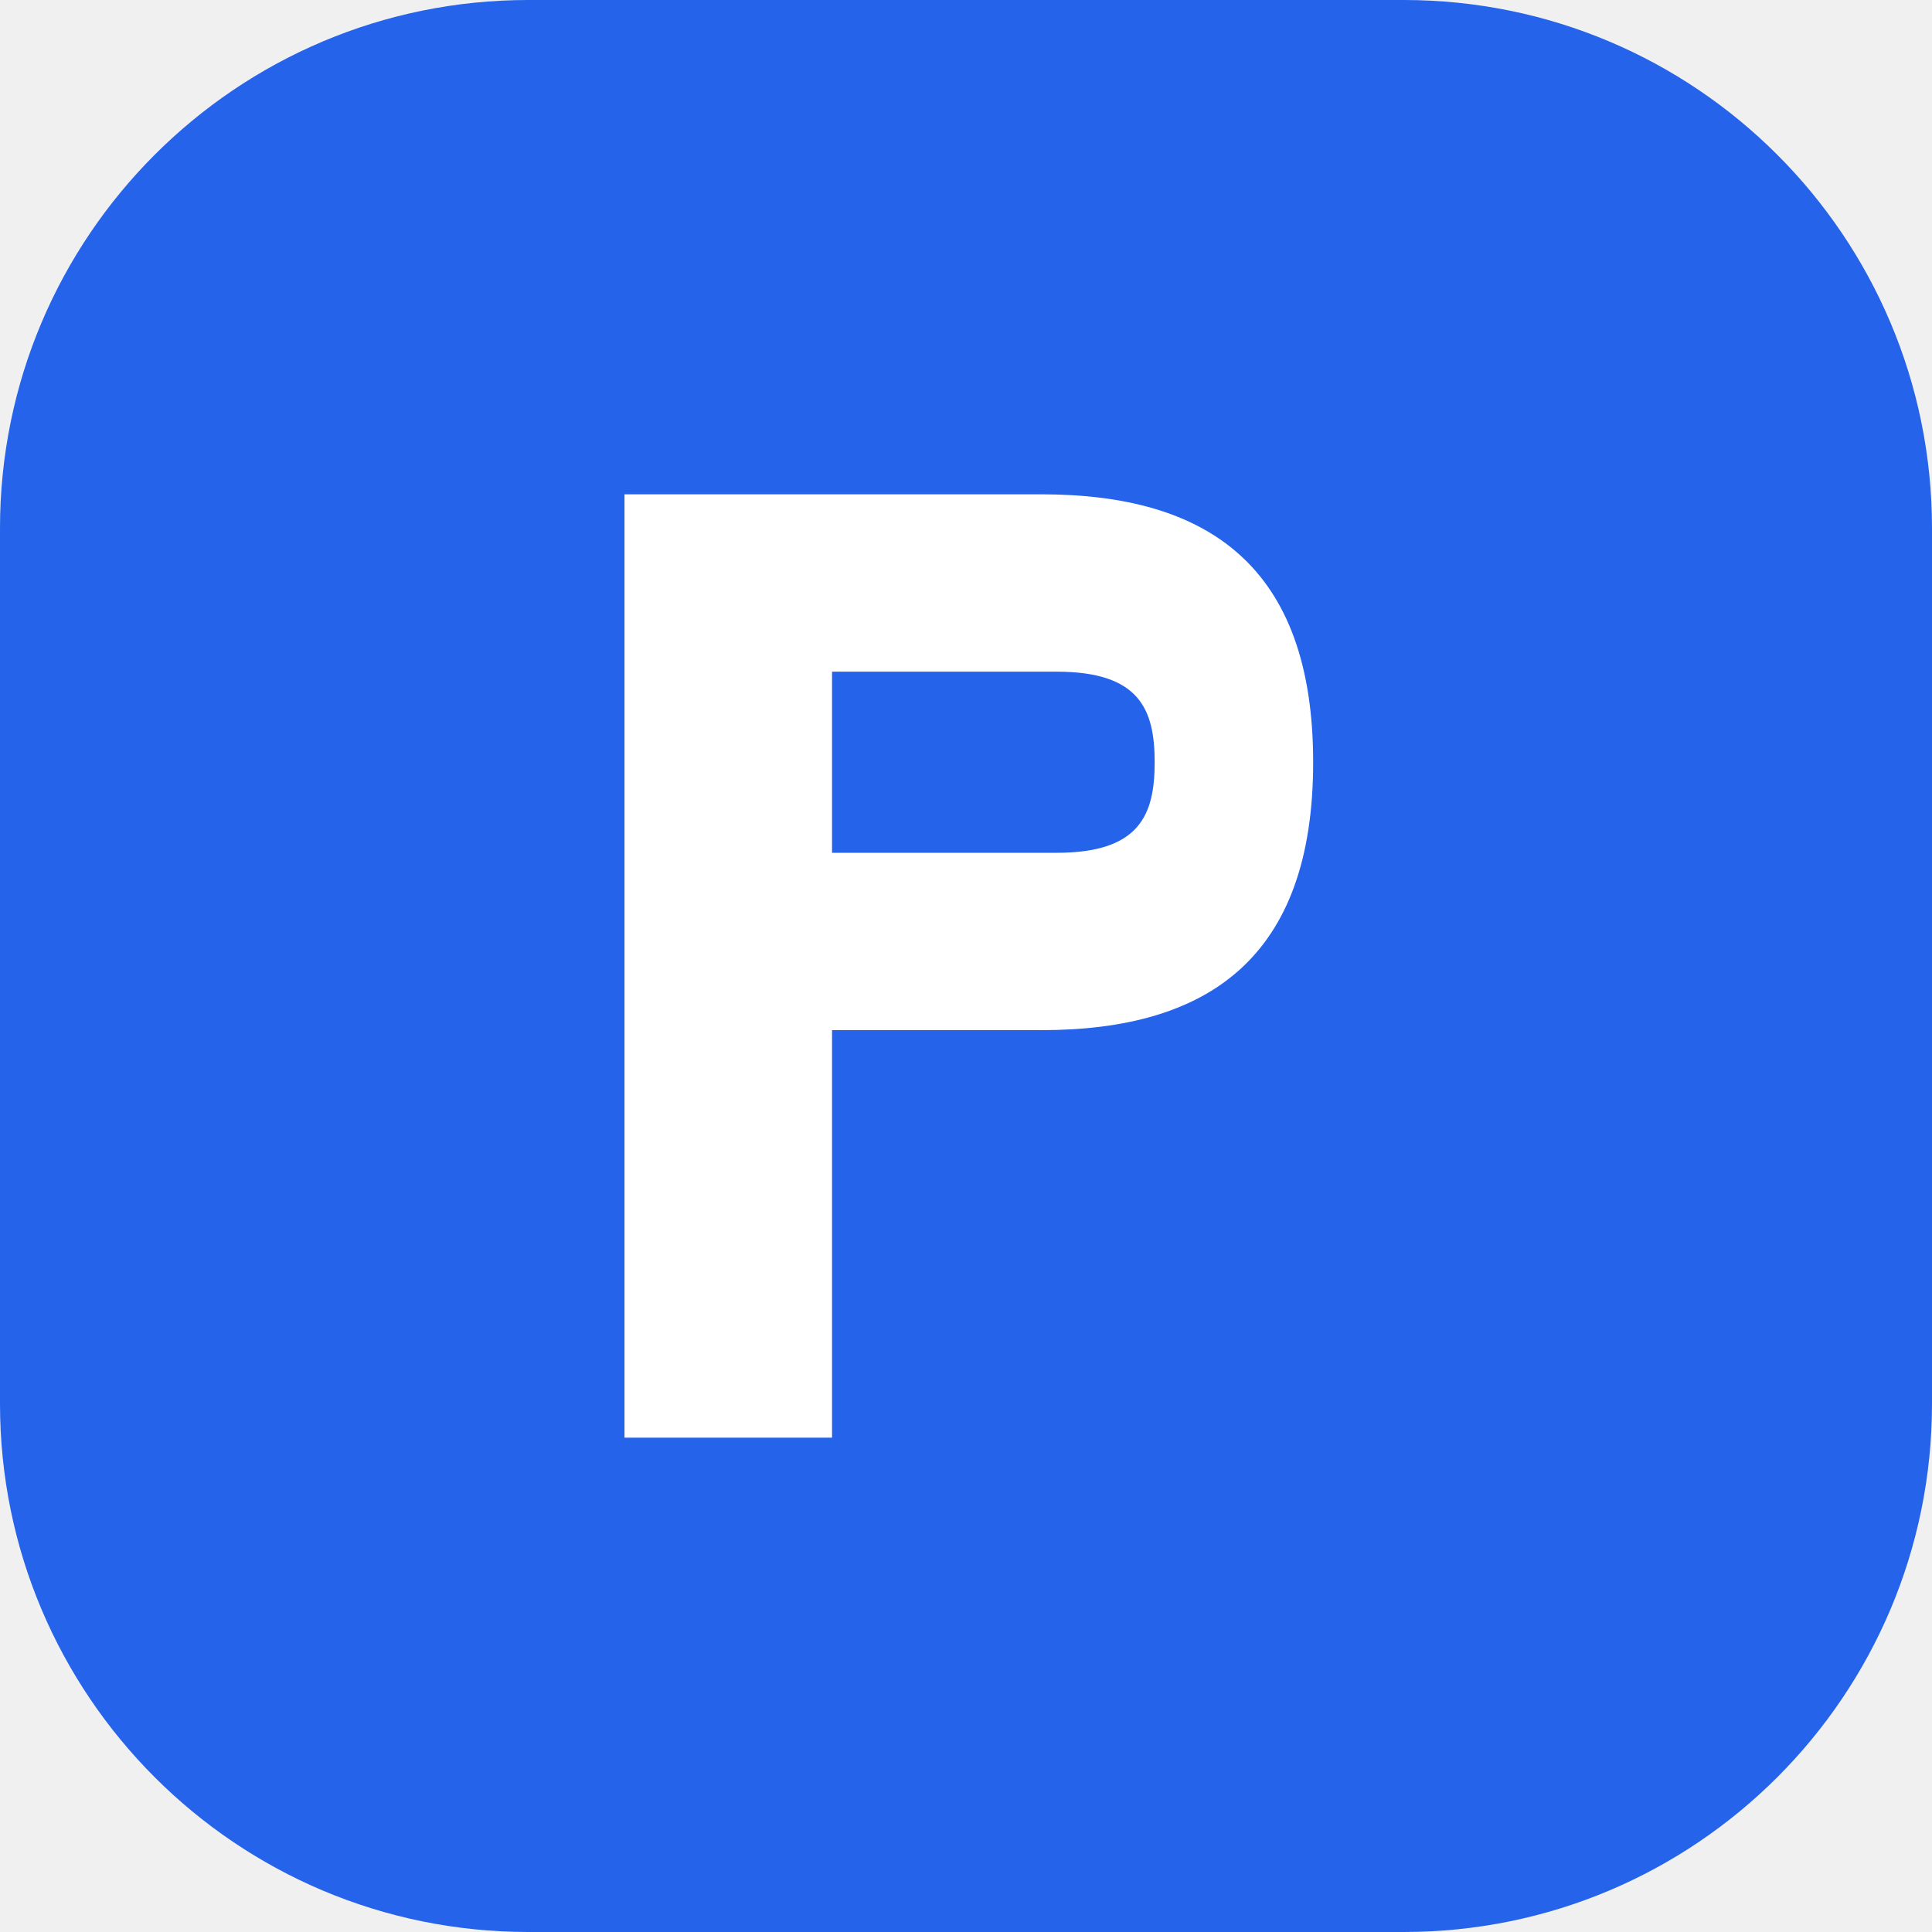
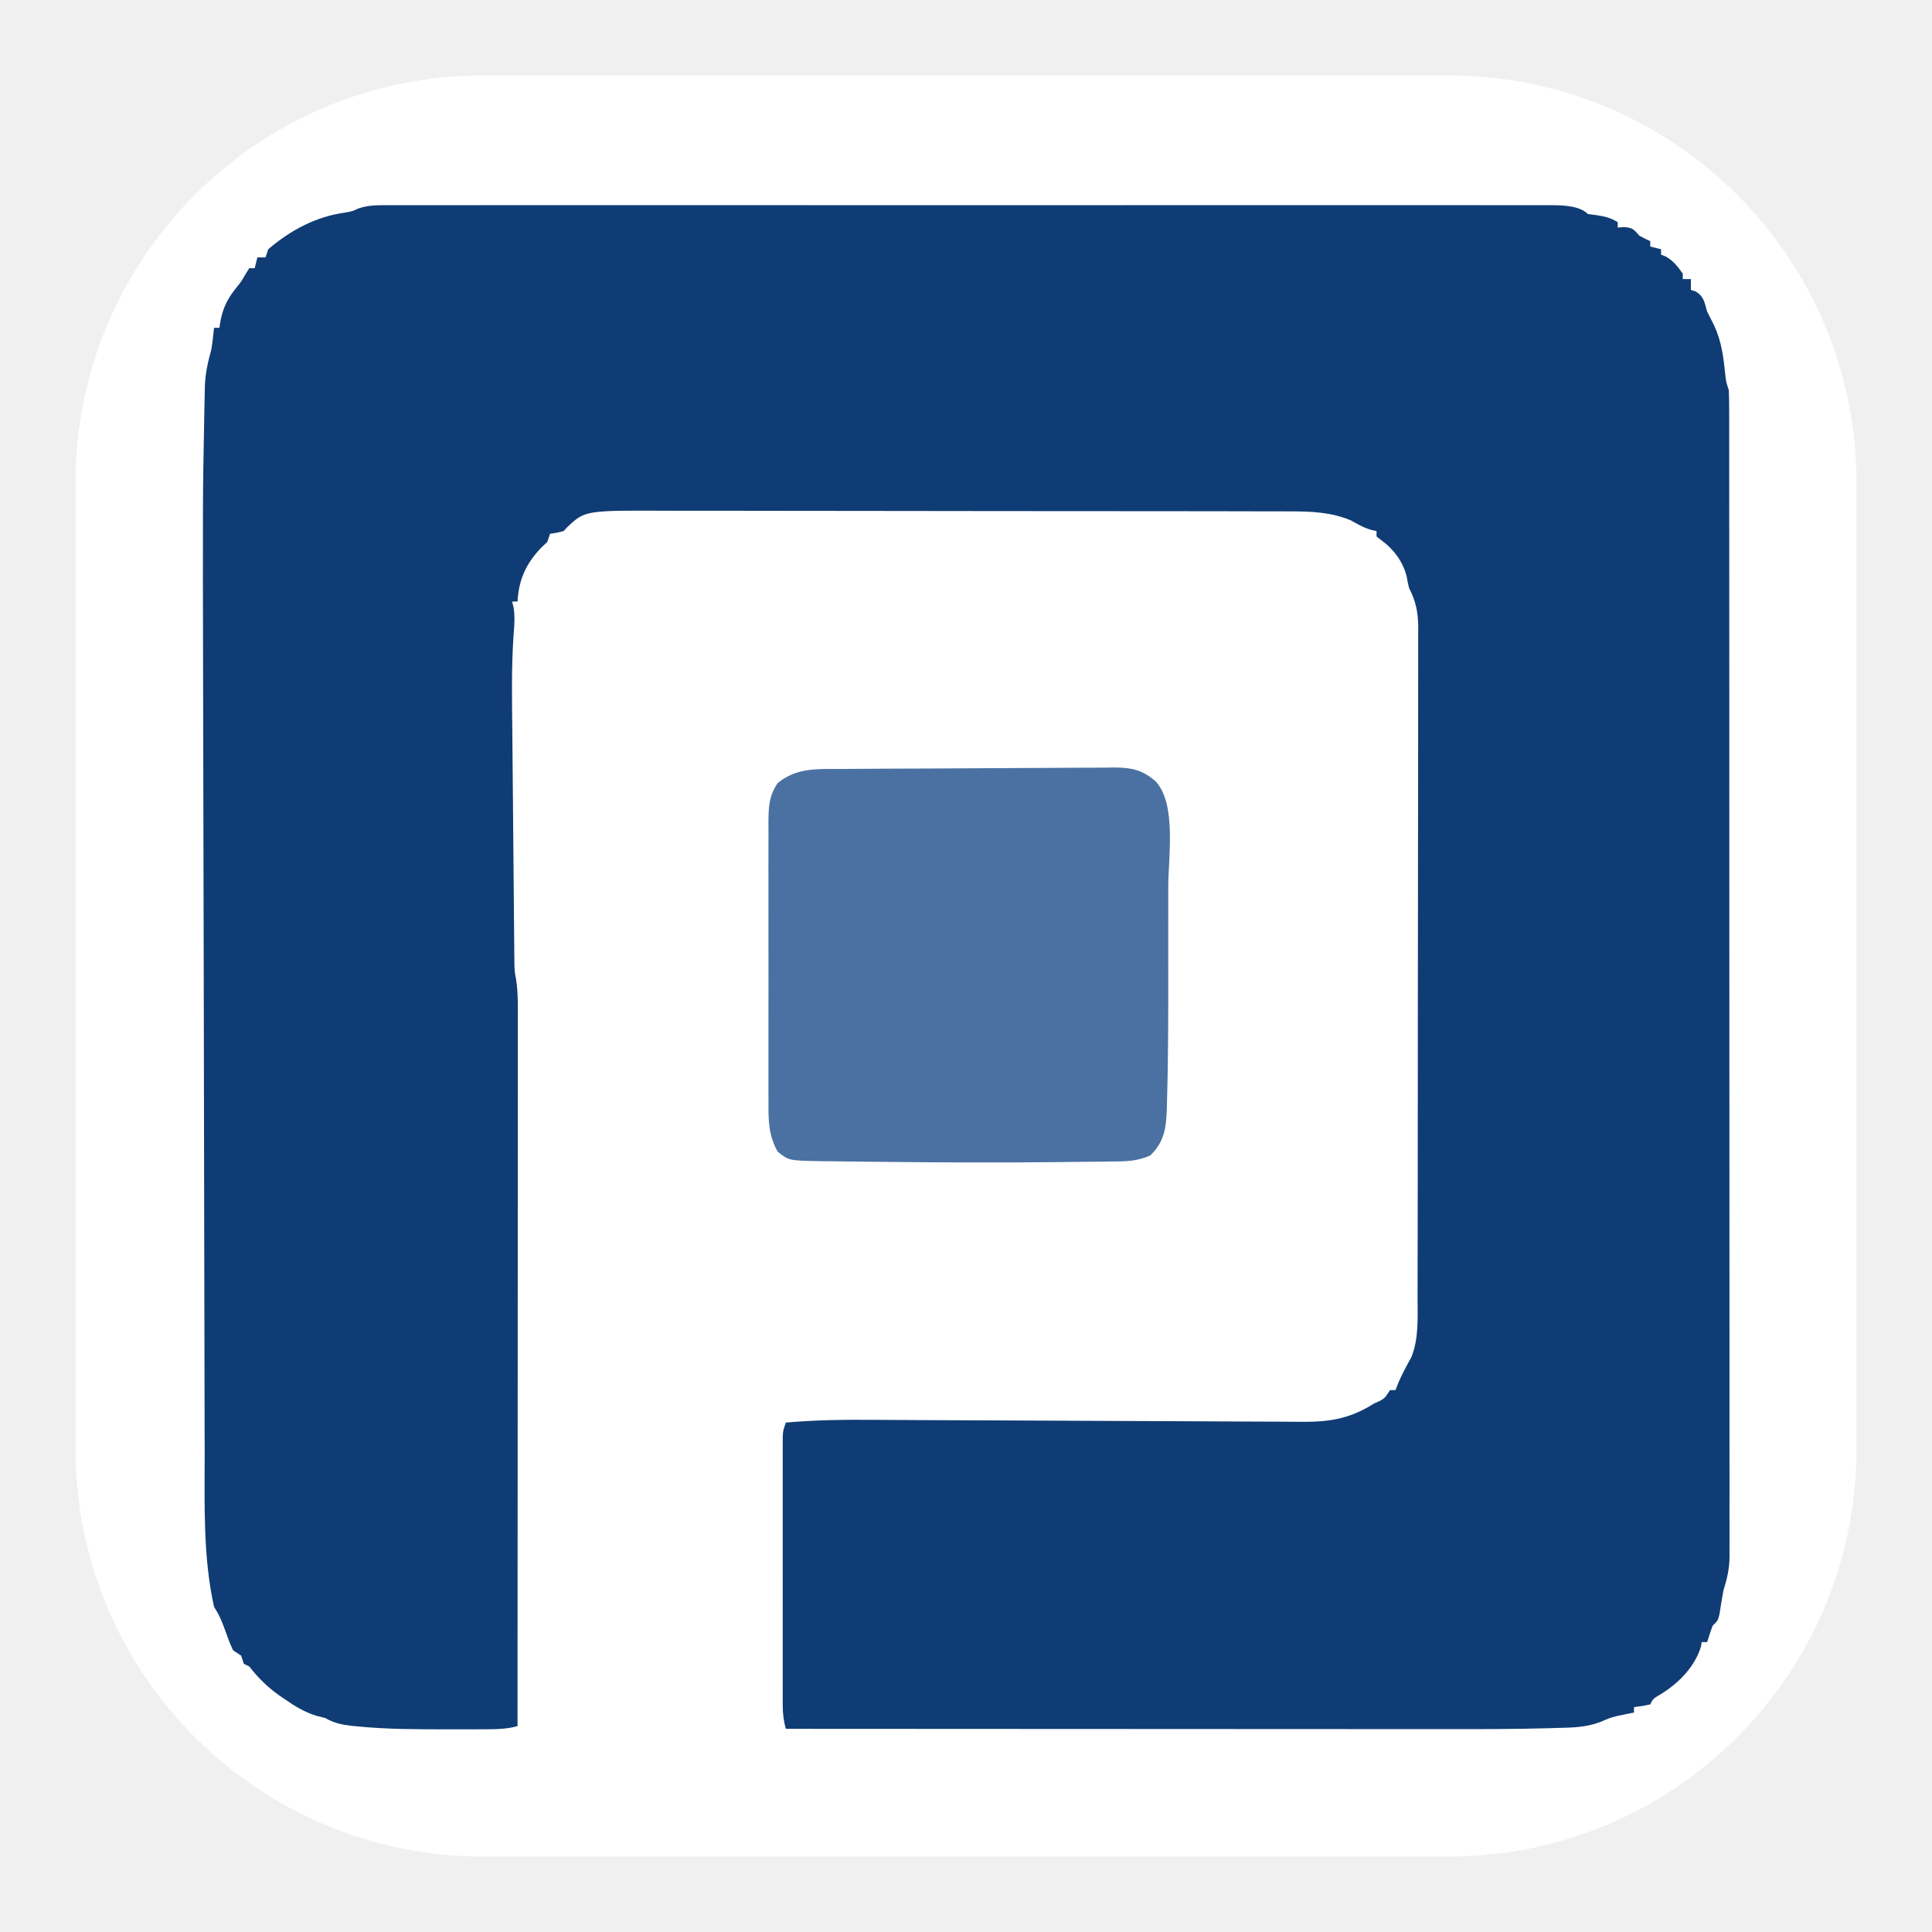
<svg xmlns="http://www.w3.org/2000/svg" width="1024" height="1024" viewBox="0 0 1024 1024">
-   <rect width="1024" height="1024" rx="280" ry="280" fill="#2563eb" />
-   <path fill="#ffffff" fill-rule="evenodd" d="M331 262 H552 C640 262 696 300 696 404 C696 508 640 546 552 546 H441 V762 H331 Z        M441 356 H560 C604 356 612 376 612 404 C612 432 604 452 560 452 H441 Z" />
+   <rect x="40" y="40" width="944" height="944" rx="216" fill="#ffffff" />
+   <g transform="translate(112,112) scale(1.436266) translate(-348,-339)">
+     <path d="M0 0 C0.376 -0.001 0.376 -0.001 2.278 -0.009 C4.805 -0.016 7.331 -0.009 9.858 -0.002 C11.685 -0.005 13.511 -0.008 15.338 -0.012 C20.364 -0.02 25.39 -0.016 30.416 -0.01 C35.834 -0.005 41.252 -0.012 46.67 -0.018 C57.287 -0.027 67.904 -0.025 78.521 -0.019 C87.149 -0.014 95.776 -0.014 104.404 -0.016 C105.631 -0.016 106.858 -0.017 108.122 -0.017 C110.614 -0.018 113.106 -0.018 115.598 -0.019 C138.315 -0.024 161.031 -0.019 183.748 -0.008 C204.486 0.001 225.224 0 245.962 -0.009 C269.258 -0.02 292.553 -0.024 315.849 -0.018 C318.333 -0.017 320.816 -0.017 323.3 -0.016 C323.911 -0.016 323.911 -0.016 327.003 -0.015 C335.621 -0.013 344.239 -0.016 352.857 -0.021 C363.359 -0.027 373.86 -0.025 384.362 -0.014 C389.722 -0.009 395.082 -0.007 400.441 -0.014 C405.346 -0.02 410.251 -0.016 415.156 -0.006 C416.932 -0.003 418.708 -0.005 420.484 -0.009 C422.896 -0.016 425.308 -0.009 427.72 0 C428.065 -0.002 428.065 -0.002 429.814 -0.014 C433.967 0.018 440.329 0.095 443.486 3.252 C444.032 3.324 444.032 3.324 446.798 3.689 C449.927 4.166 451.827 4.656 454.486 6.252 C454.486 6.912 454.486 7.572 454.486 8.252 C455.249 8.19 456.012 8.128 456.798 8.064 C460.016 8.289 460.421 8.917 462.486 11.252 C464.673 12.439 464.673 12.439 466.486 13.252 C466.486 13.912 466.486 14.572 466.486 15.252 C467.806 15.582 469.126 15.912 470.486 16.252 C470.486 16.912 470.486 17.572 470.486 18.252 C470.775 18.365 470.775 18.365 472.236 18.939 C475.083 20.6 476.606 22.567 478.486 25.252 C478.486 25.912 478.486 26.572 478.486 27.252 C479.476 27.252 480.466 27.252 481.486 27.252 C481.486 28.572 481.486 29.892 481.486 31.252 C481.795 31.355 481.795 31.355 483.361 31.877 C486.407 33.848 486.447 35.767 487.486 39.252 C488.313 40.901 489.147 42.546 489.986 44.189 C492.75 50.099 493.469 55.647 494.126 62.064 C494.486 65.252 494.486 65.252 495.486 68.252 C495.581 70.636 495.613 73.024 495.614 75.41 C495.616 76.148 495.618 76.885 495.62 77.645 C495.624 80.136 495.622 82.627 495.62 85.118 C495.621 86.914 495.624 88.71 495.626 90.506 C495.633 95.456 495.632 100.407 495.631 105.358 C495.631 110.691 495.637 116.025 495.641 121.358 C495.65 131.814 495.652 142.269 495.653 152.725 C495.653 161.222 495.655 169.718 495.659 178.215 C495.667 202.289 495.672 226.363 495.671 250.437 C495.671 251.086 495.671 251.086 495.671 254.373 C495.671 255.023 495.671 255.023 495.671 258.313 C495.671 279.389 495.68 300.465 495.694 321.541 C495.709 343.166 495.716 364.792 495.715 386.417 C495.714 398.564 495.717 410.711 495.728 422.858 C495.737 433.2 495.739 443.543 495.732 453.886 C495.729 459.164 495.729 464.443 495.738 469.722 C495.746 474.553 495.744 479.384 495.735 484.215 C495.734 485.964 495.736 487.713 495.741 489.462 C495.748 491.838 495.743 494.214 495.735 496.59 C495.74 497.27 495.745 497.95 495.75 498.651 C495.716 503.156 494.845 506.972 493.486 511.252 C492.95 514.127 492.495 517.006 492.048 519.896 C491.486 522.252 491.486 522.252 489.486 524.252 C488.772 526.235 488.1 528.235 487.486 530.252 C486.826 530.252 486.166 530.252 485.486 530.252 C485.393 530.801 485.3 531.35 485.205 531.916 C482.754 539.881 476.295 546.071 469.271 550.131 C467.486 551.252 467.486 551.252 466.486 553.252 C463.423 553.877 463.423 553.877 460.486 554.252 C460.486 554.912 460.486 555.572 460.486 556.252 C459.929 556.361 459.372 556.471 458.798 556.584 C458.417 556.663 458.417 556.663 456.486 557.064 C455.743 557.215 455.001 557.366 454.236 557.521 C451.486 558.252 451.486 558.252 448.018 559.755 C442.807 561.717 437.738 561.813 432.218 561.932 C431.127 561.965 430.035 561.998 428.911 562.032 C416.2 562.382 403.486 562.384 390.771 562.365 C388.097 562.365 385.424 562.365 382.75 562.366 C377.051 562.366 371.353 562.363 365.654 562.357 C357.416 562.349 349.177 562.347 340.939 562.345 C327.565 562.343 314.19 562.337 300.816 562.327 C287.843 562.318 274.87 562.311 261.896 562.307 C261.093 562.306 260.29 562.306 259.463 562.306 C255.434 562.305 251.405 562.303 247.376 562.302 C214.08 562.292 180.783 562.274 147.486 562.252 C146.716 559.331 146.36 556.793 146.359 553.767 C146.356 552.874 146.353 551.981 146.35 551.06 C146.351 550.574 146.351 550.574 146.356 548.115 C146.356 547.6 146.356 547.6 146.351 544.995 C146.347 541.589 146.35 538.184 146.353 534.779 C146.352 532.415 146.351 530.052 146.35 527.688 C146.349 522.734 146.351 517.78 146.355 512.827 C146.361 506.469 146.358 500.111 146.352 493.753 C146.348 488.873 146.349 483.992 146.352 479.112 C146.353 476.767 146.352 474.422 146.35 472.077 C146.347 468.805 146.351 465.532 146.356 462.259 C146.354 461.285 146.352 460.311 146.35 459.307 C146.353 458.417 146.356 457.527 146.359 456.61 C146.359 456.223 146.359 456.223 146.36 454.265 C146.486 452.252 146.486 452.252 147.486 449.252 C158.493 448.25 169.377 448.149 180.418 448.233 C182.282 448.243 184.147 448.253 186.011 448.262 C189.998 448.282 193.985 448.305 197.972 448.329 C204.285 448.367 210.599 448.391 216.913 448.412 C217.448 448.414 217.448 448.414 220.154 448.423 C222.34 448.431 224.526 448.438 226.711 448.446 C241.389 448.495 256.068 448.554 270.746 448.649 C280.677 448.714 290.609 448.757 300.541 448.776 C305.785 448.786 311.029 448.808 316.273 448.855 C321.203 448.9 326.132 448.917 331.062 448.912 C332.863 448.915 334.664 448.929 336.465 448.953 C347.347 449.096 355.012 448.213 364.486 442.252 C365.209 441.92 365.933 441.588 366.679 441.246 C368.486 440.252 368.486 440.252 370.486 437.252 C371.146 437.252 371.806 437.252 372.486 437.252 C372.624 436.889 372.624 436.889 373.326 435.052 C374.766 431.575 376.553 428.34 378.365 425.045 C381.109 418.207 380.633 410.494 380.626 403.238 C380.629 402.15 380.632 401.062 380.635 399.941 C380.644 396.306 380.645 392.671 380.647 389.037 C380.652 386.426 380.657 383.816 380.662 381.205 C380.676 374.123 380.682 367.04 380.686 359.958 C380.689 355.534 380.693 351.109 380.698 346.685 C380.71 334.427 380.72 322.169 380.723 309.911 C380.724 309.128 380.724 308.344 380.724 307.537 C380.724 306.752 380.724 305.967 380.725 305.158 C380.725 303.567 380.726 301.976 380.726 300.385 C380.726 299.596 380.726 298.807 380.727 297.994 C380.731 285.195 380.748 272.397 380.771 259.598 C380.795 246.448 380.808 233.298 380.809 220.148 C380.81 212.768 380.815 205.389 380.834 198.009 C380.851 191.073 380.852 184.136 380.843 177.2 C380.843 174.653 380.847 172.107 380.857 169.56 C380.87 166.086 380.864 162.612 380.853 159.138 C380.861 158.129 380.869 157.12 380.878 156.08 C380.837 150.325 380.108 146.383 377.486 141.252 C376.966 139.099 376.966 139.099 376.673 137.314 C375.379 131.724 371.898 127.016 367.291 123.646 C366.695 123.186 366.099 122.726 365.486 122.252 C365.486 121.592 365.486 120.932 365.486 120.252 C364.902 120.127 364.318 120.002 363.716 119.873 C360.87 119.08 358.538 117.731 355.974 116.287 C348.709 113.265 341.324 112.96 333.551 112.984 C332.484 112.98 331.416 112.975 330.316 112.971 C326.756 112.958 323.196 112.96 319.635 112.961 C317.076 112.955 314.516 112.948 311.956 112.941 C305.734 112.925 299.512 112.919 293.29 112.918 C288.229 112.917 283.167 112.913 278.105 112.906 C263.731 112.889 249.357 112.879 234.982 112.881 C234.595 112.881 234.595 112.881 232.637 112.881 C232.25 112.881 232.25 112.881 230.29 112.881 C217.742 112.882 205.194 112.863 192.646 112.835 C179.738 112.806 166.831 112.792 153.924 112.794 C146.686 112.795 139.449 112.789 132.212 112.768 C125.402 112.747 118.592 112.748 111.782 112.763 C109.29 112.765 106.798 112.76 104.306 112.748 C73.392 112.607 73.392 112.607 66.804 118.844 C66.587 119.076 66.587 119.076 65.486 120.252 C62.798 120.939 62.798 120.939 60.486 121.252 C60.321 121.747 60.321 121.747 59.486 124.252 C58.743 124.953 58.001 125.654 57.236 126.377 C51.611 132.257 48.927 138.16 48.486 146.252 C47.826 146.252 47.166 146.252 46.486 146.252 C46.66 146.929 46.834 147.607 47.013 148.305 C47.575 151.807 47.334 154.864 47.043 158.401 C46.187 170.545 46.45 182.692 46.572 194.857 C46.594 197.397 46.615 199.936 46.636 202.476 C46.681 207.763 46.73 213.051 46.783 218.338 C46.843 224.436 46.896 230.534 46.944 236.632 C46.992 242.536 47.045 248.44 47.1 254.343 C47.123 256.842 47.144 259.341 47.164 261.839 C47.193 265.321 47.228 268.802 47.265 272.284 C47.272 273.311 47.279 274.338 47.287 275.396 C47.298 276.347 47.309 277.299 47.321 278.279 C47.329 279.099 47.336 279.92 47.344 280.765 C47.486 283.252 47.486 283.252 47.989 285.872 C48.697 290.687 48.62 295.439 48.606 300.299 C48.607 301.415 48.608 302.531 48.609 303.681 C48.61 307.421 48.605 311.161 48.599 314.902 C48.599 317.582 48.599 320.263 48.6 322.944 C48.6 328.715 48.597 334.487 48.592 340.259 C48.583 348.605 48.581 356.95 48.58 365.295 C48.577 378.835 48.571 392.375 48.561 405.915 C48.552 419.067 48.545 432.219 48.541 445.37 C48.54 446.181 48.54 446.992 48.54 447.828 C48.539 451.896 48.537 455.964 48.536 460.032 C48.526 493.772 48.508 527.512 48.486 561.252 C44.218 562.448 40.049 562.413 35.646 562.42 C34.775 562.424 33.904 562.428 33.007 562.432 C30.187 562.442 27.368 562.442 24.548 562.439 C24.072 562.439 24.072 562.439 21.664 562.439 C10.959 562.43 0.275 562.417 -10.389 561.377 C-11.193 561.298 -11.998 561.22 -12.826 561.139 C-16.452 560.716 -19.351 560.081 -22.514 558.252 C-23.587 557.984 -24.659 557.715 -25.764 557.439 C-30.264 556.014 -33.658 553.923 -37.514 551.252 C-38.21 550.773 -38.906 550.295 -39.624 549.802 C-43.982 546.681 -47.196 543.448 -50.514 539.252 C-51.174 538.922 -51.834 538.592 -52.514 538.252 C-52.679 537.757 -52.679 537.757 -53.514 535.252 C-54.504 534.592 -55.494 533.932 -56.514 533.252 C-57.831 530.318 -57.831 530.318 -59.077 526.814 C-60.349 523.267 -61.42 520.394 -63.514 517.252 C-67.609 498.678 -66.969 479.477 -66.962 460.57 C-66.963 455.918 -66.982 451.265 -66.998 446.613 C-67.028 437.522 -67.042 428.431 -67.05 419.34 C-67.061 408.703 -67.087 398.065 -67.114 387.428 C-67.162 368.401 -67.197 349.374 -67.223 330.347 C-67.248 311.993 -67.282 293.639 -67.327 275.285 C-67.33 274.158 -67.333 273.031 -67.336 271.869 C-67.338 270.744 -67.341 269.618 -67.344 268.459 C-67.349 266.191 -67.355 263.924 -67.361 261.657 C-67.363 260.538 -67.366 259.419 -67.369 258.266 C-67.412 240.642 -67.446 223.019 -67.48 205.395 C-67.492 199.067 -67.505 192.739 -67.519 186.41 C-67.695 107.858 -67.695 107.858 -67.14 79.215 C-67.125 78.296 -67.109 77.377 -67.094 76.431 C-67.049 73.947 -66.992 71.464 -66.929 68.981 C-66.917 68.298 -66.906 67.615 -66.894 66.911 C-66.743 62.087 -65.774 57.88 -64.514 53.252 C-64.27 51.757 -64.051 50.257 -63.889 48.752 C-63.765 47.597 -63.642 46.442 -63.514 45.252 C-62.854 45.252 -62.194 45.252 -61.514 45.252 C-61.439 44.695 -61.365 44.138 -61.288 43.564 C-60.322 37.958 -58.573 34.431 -54.971 30.049 C-53.514 28.252 -53.514 28.252 -51.764 25.252 C-51.352 24.592 -50.939 23.932 -50.514 23.252 C-49.854 23.252 -49.194 23.252 -48.514 23.252 C-48.184 21.932 -47.854 20.612 -47.514 19.252 C-46.524 19.252 -45.534 19.252 -44.514 19.252 C-44.184 18.262 -43.854 17.272 -43.514 16.252 C-35.221 9.182 -25.867 4.162 -15.057 2.709 C-12.514 2.252 -12.514 2.252 -10.325 1.239 C-6.842 0.016 -3.643 -0.025 0 0 Z " transform="translate(412.5142,336.7483)" fill="#0F3C74" />
+     <path d="M0 0 C1.168 -0.01 2.336 -0.02 3.54 -0.03 C7.397 -0.06 11.254 -0.081 15.112 -0.1 C16.431 -0.106 17.751 -0.113 19.11 -0.12 C24.655 -0.146 30.201 -0.169 35.746 -0.184 C43.671 -0.206 51.595 -0.248 59.519 -0.318 C65.105 -0.365 70.691 -0.389 76.277 -0.396 C79.607 -0.401 82.937 -0.419 86.267 -0.456 C89.985 -0.495 93.7 -0.496 97.418 -0.488 C98.511 -0.508 99.604 -0.528 100.731 -0.549 C107.039 -0.489 111.027 0.378 115.846 4.589 C123.605 13.007 120.486 32.662 120.471 43.599 C120.472 45.356 120.473 47.112 120.474 48.868 C120.476 52.536 120.473 56.203 120.469 59.871 C120.463 64.49 120.466 69.108 120.472 73.727 C120.49 89.945 120.5 106.168 120.018 122.381 C119.996 123.402 119.974 124.423 119.951 125.475 C119.692 132.417 119.07 137.568 113.858 142.606 C108.878 144.874 104.436 144.831 99.018 144.853 C97.878 144.873 96.738 144.892 95.564 144.912 C91.781 144.97 87.997 144.997 84.213 145.021 C82.238 145.043 80.263 145.065 78.287 145.088 C57.27 145.323 36.249 145.22 15.233 144.983 C12.966 144.959 10.7 144.939 8.433 144.921 C4.853 144.89 1.273 144.844 -2.307 144.785 C-4.253 144.756 -6.2 144.741 -8.147 144.727 C-19.59 144.502 -19.59 144.502 -23.662 141.209 C-27.182 134.984 -27.088 129.254 -27.05 122.218 C-27.055 121.027 -27.06 119.836 -27.066 118.609 C-27.077 115.359 -27.074 112.109 -27.065 108.859 C-27.057 105.449 -27.064 102.04 -27.069 98.63 C-27.074 92.906 -27.067 87.183 -27.053 81.459 C-27.036 74.851 -27.042 68.243 -27.058 61.635 C-27.072 55.95 -27.074 50.265 -27.066 44.58 C-27.061 41.189 -27.061 37.799 -27.071 34.408 C-27.078 30.629 -27.067 26.849 -27.05 23.07 C-27.056 21.952 -27.062 20.835 -27.068 19.683 C-27.023 14.14 -26.909 9.935 -23.662 5.209 C-16.538 -0.649 -8.78 0.047 0 0 Z " transform="translate(580.6616,544.7913)" fill="#4A71A2" />
+   </g>
</svg>
